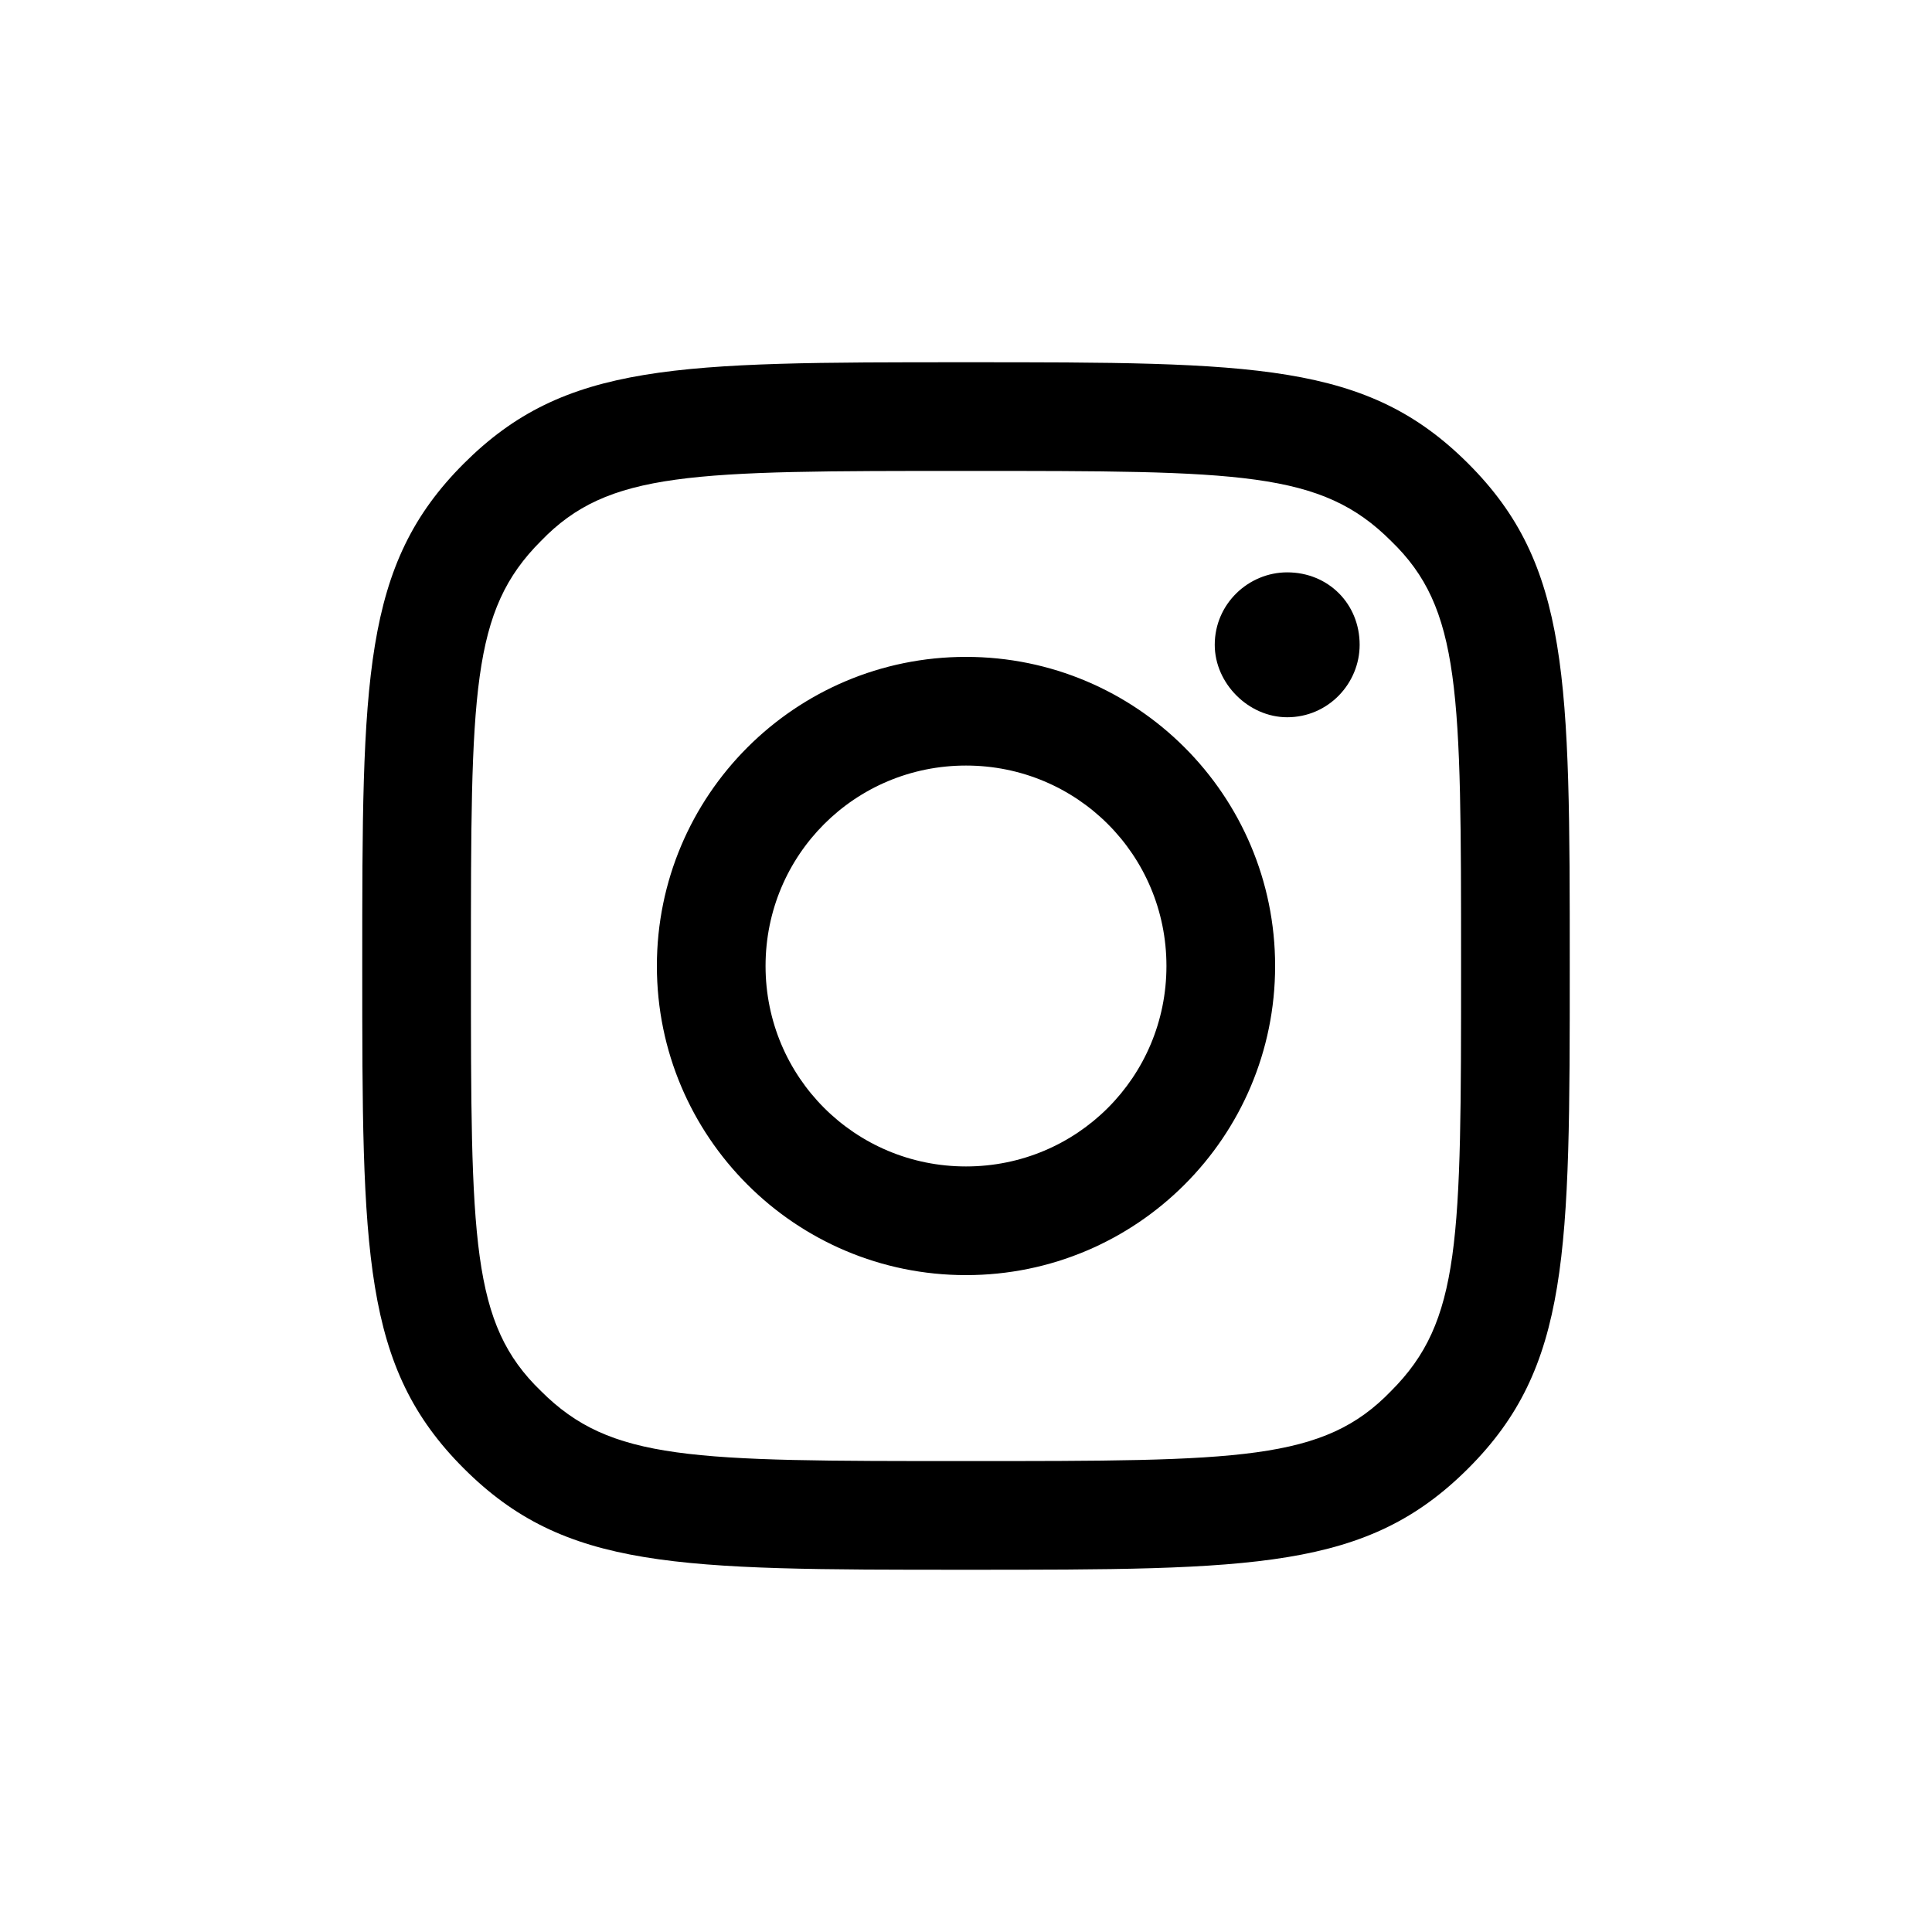
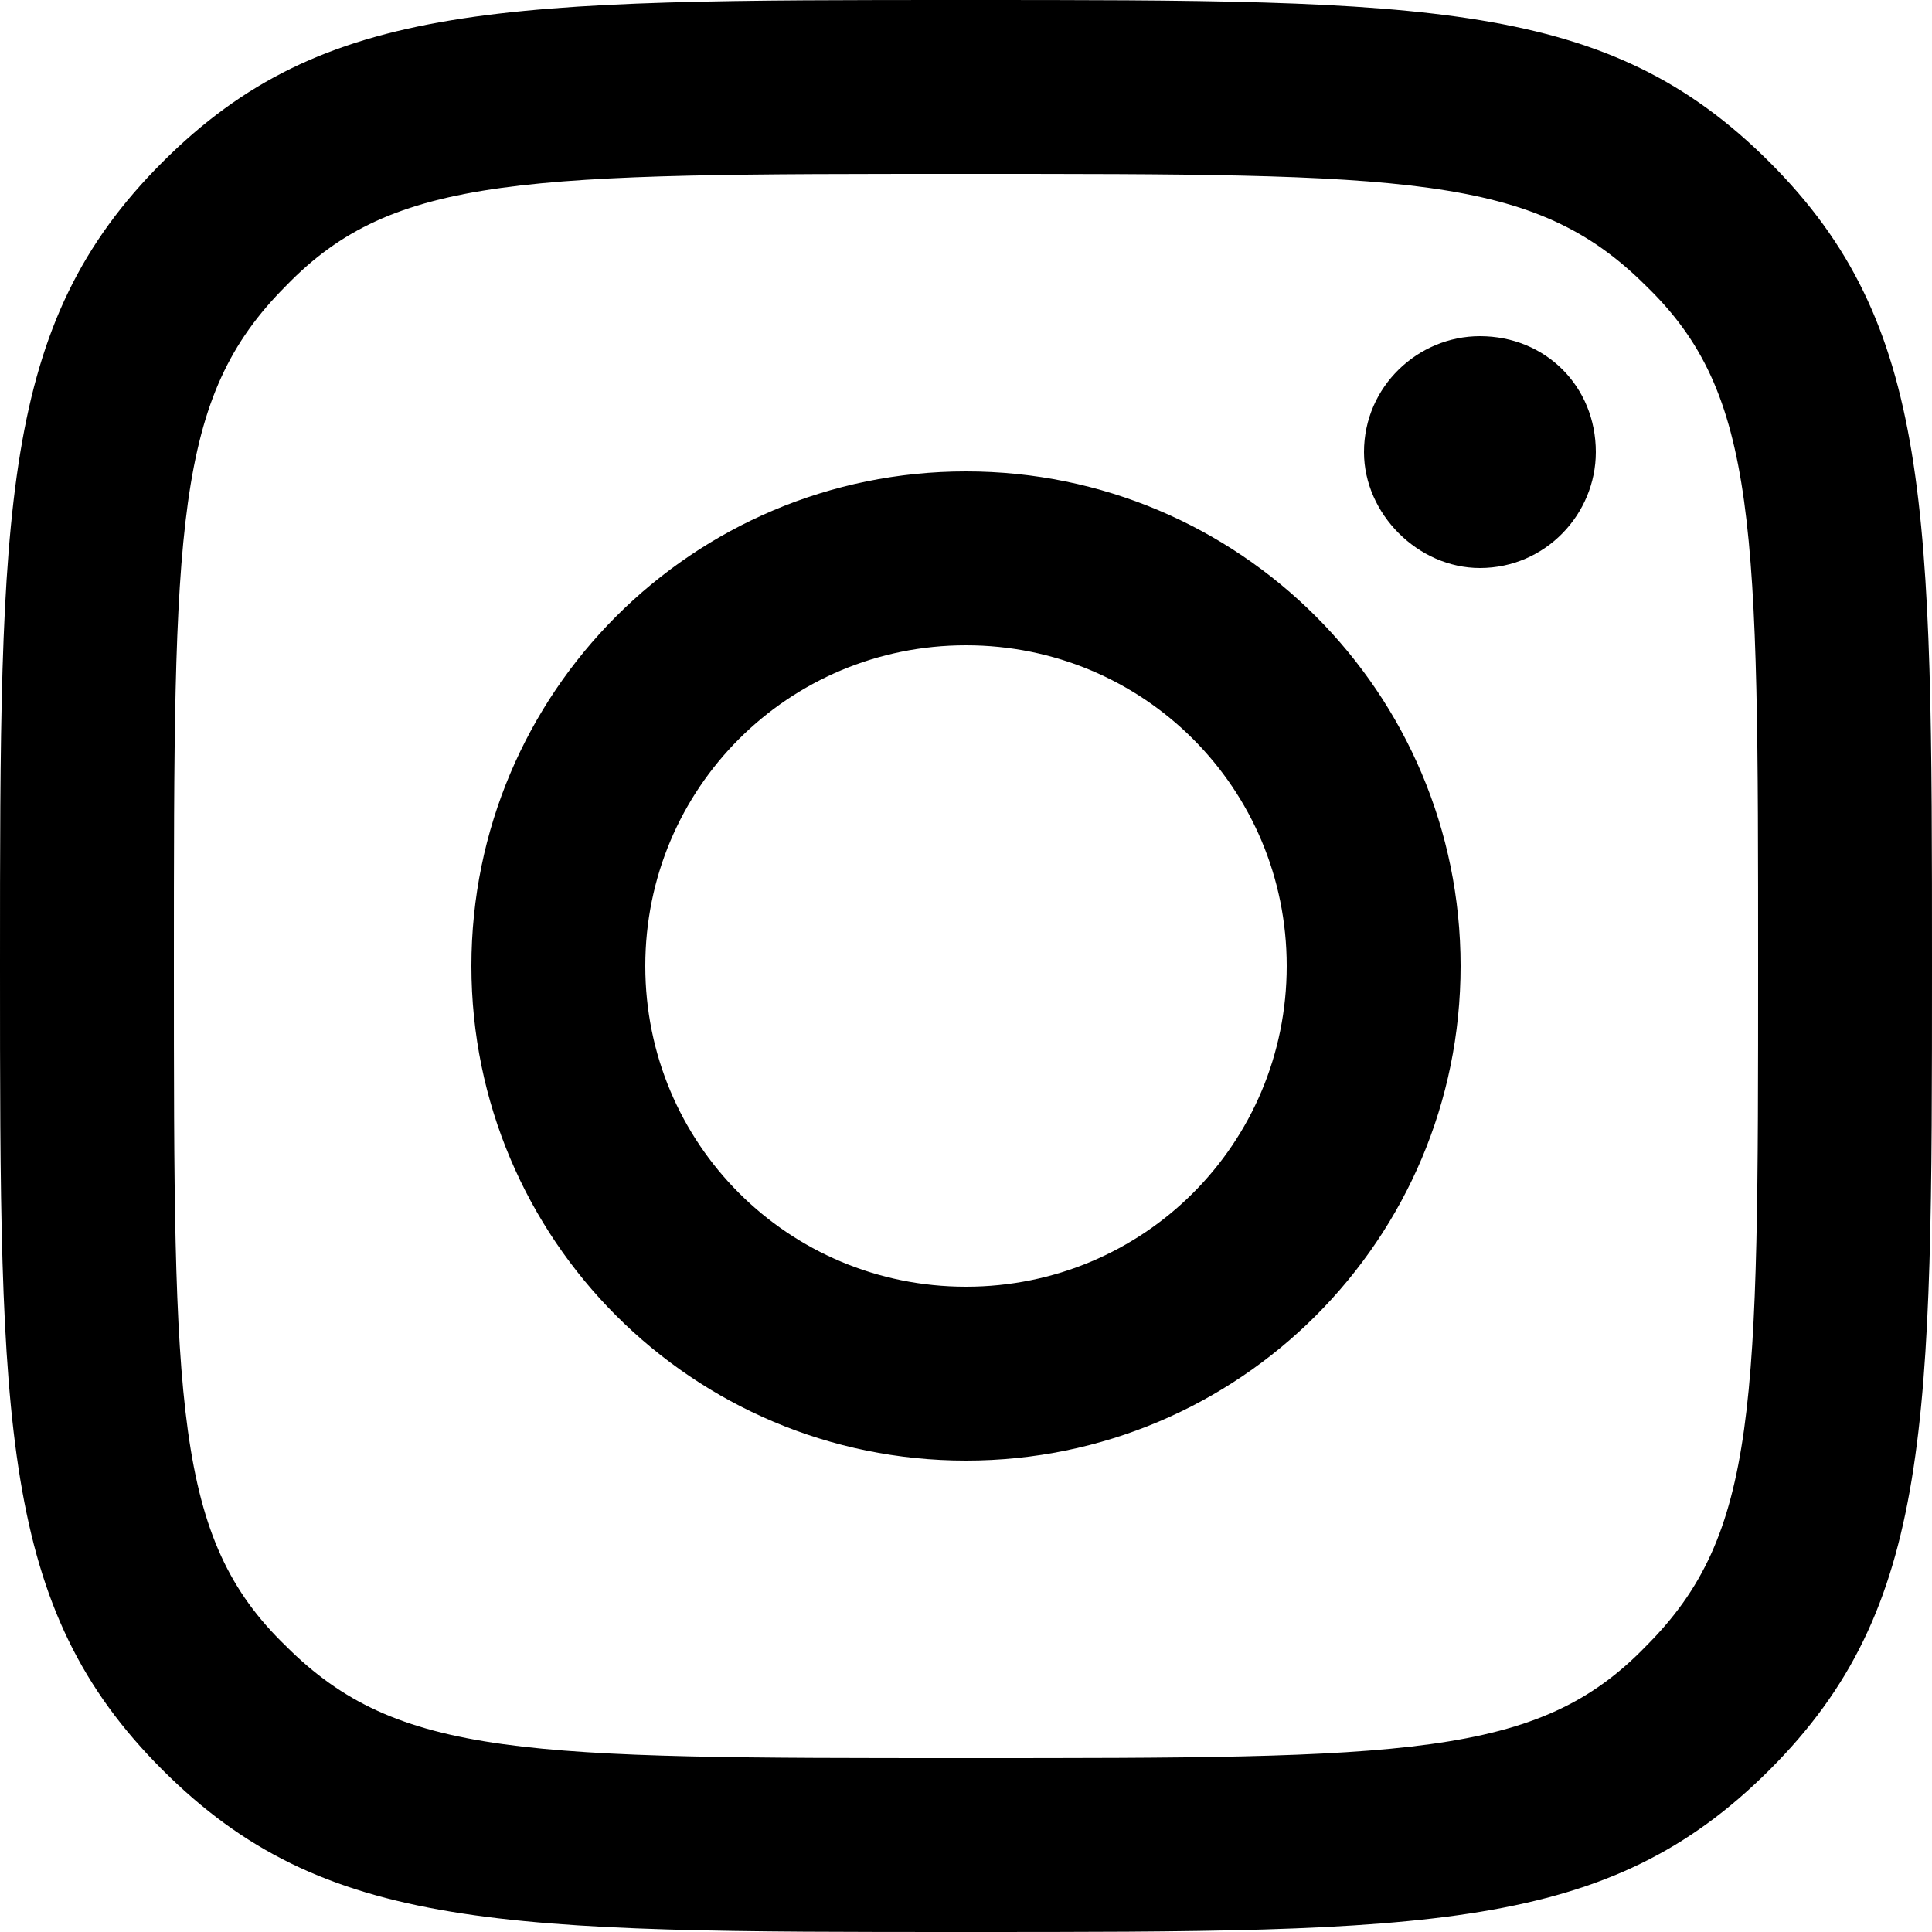
- <svg xmlns="http://www.w3.org/2000/svg" viewBox="0 0 800 800">
-   <path d="M150 400c0-119 0-166 42-208s88-42 208-42 166 0 208 42 42 89 42 208 0 166-42 208-88 42-208 42-166 0-208-42-42-89-42-208zm455 0c0-114 0-148-29-176-29-29-62-29-176-29s-148 0-176 29c-29 29-29 62-29 176s0 148 29 176c29 29 62 29 176 29s148 0 176-29c29-29 29-62 29-176zM400 272a128 128 0 1 1 0 256 128 128 0 0 1 0-256zm0 211c46 0 83-37 83-83s-37-83-83-83-83 37-83 83 37 83 83 83zm163-216c0 16-13 30-30 30-16 0-30-14-30-30 0-17 14-30 30-30 17 0 30 13 30 30z" />
+ <svg xmlns="http://www.w3.org/2000/svg" version="1.1" id="Layer_1" x="0px" y="0px" viewBox="0 0 500 500" style="enable-background:new 0 0 500 500;" xml:space="preserve">
+   <path fill="currentColor" d="M0,250C0,131,0,84,42,42S130,0,250,0s166,0,208,42s42,89,42,208s0,166-42,208s-88,42-208,42s-166,0-208-42S0,369,0,250z   M455,250c0-114,0-148-29-176c-29-29-62-29-176-29S102,45,74,74c-29,29-29,62-29,176s0,148,29,176c29,29,62,29,176,29s148,0,176-29  C455,397,455,364,455,250z M250,122c70.7,0,128,57.3,128,128s-57.3,128-128,128s-128-57.3-128-128S179.3,122,250,122z M250,333  c46,0,83-37,83-83s-37-83-83-83s-83,37-83,83S204,333,250,333z M413,117c0,16-13,30-30,30c-16,0-30-14-30-30c0-17,14-30,30-30  C400,87,413,100,413,117z" />
</svg>
